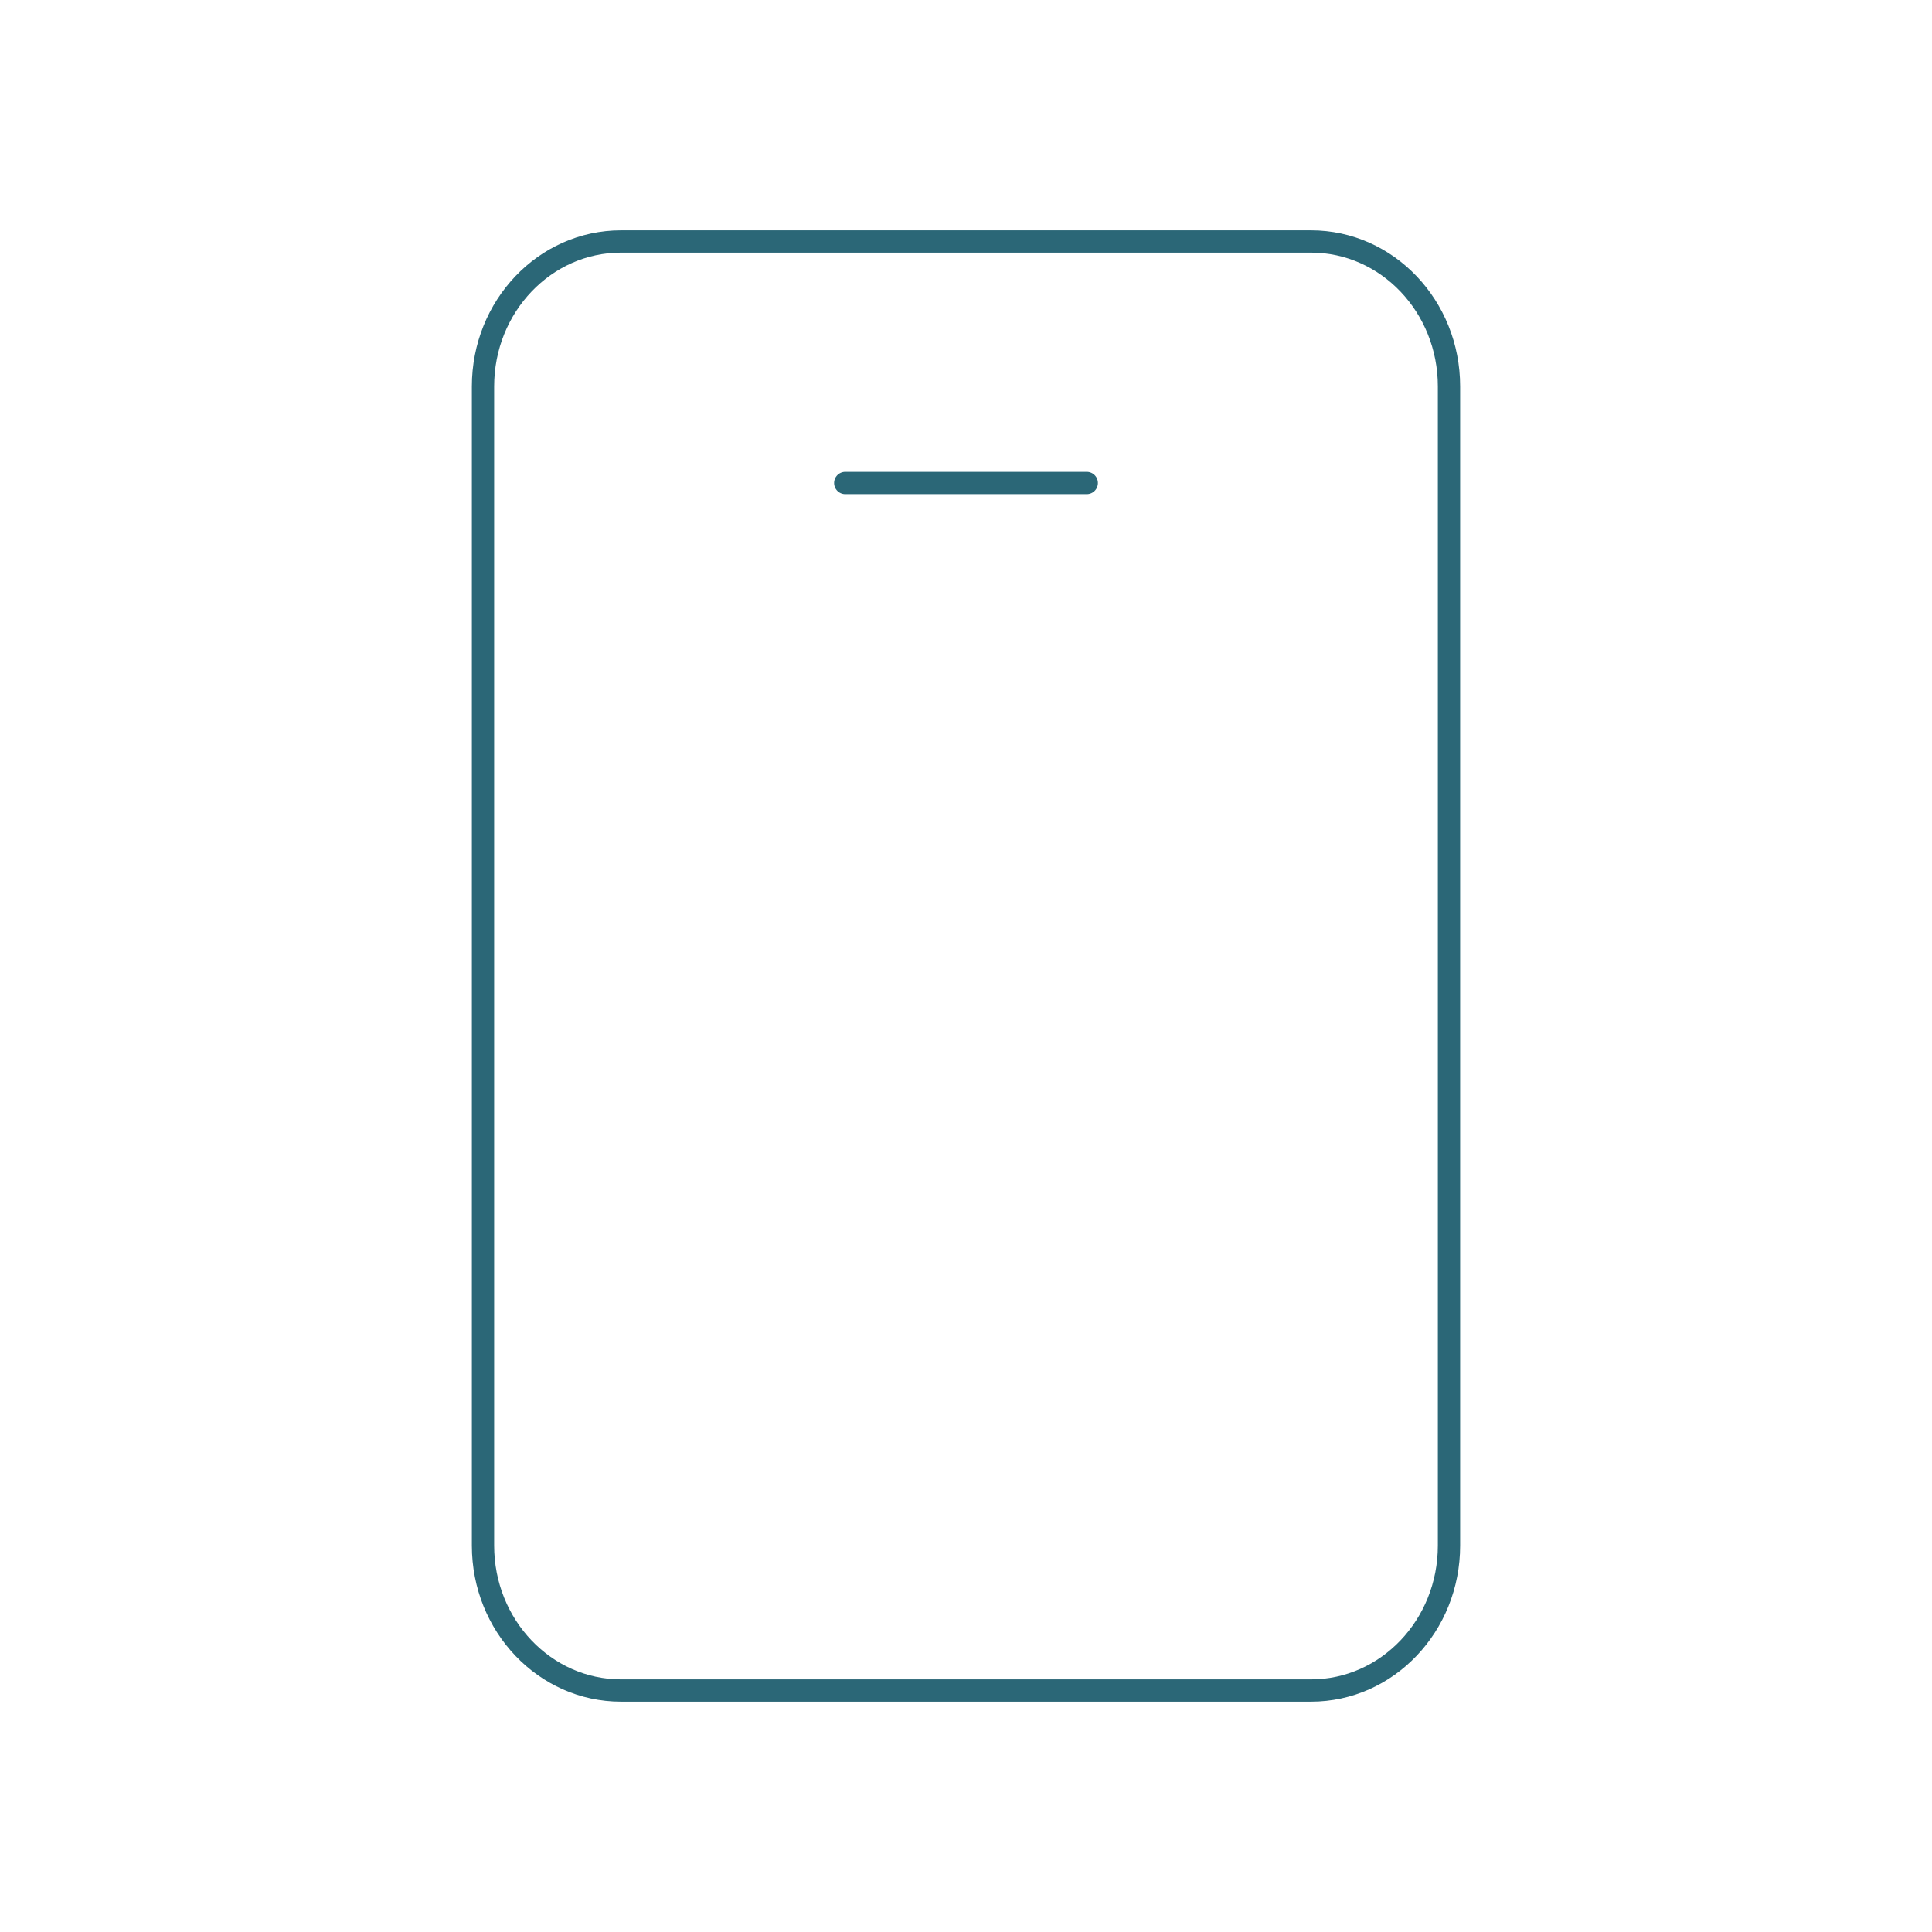
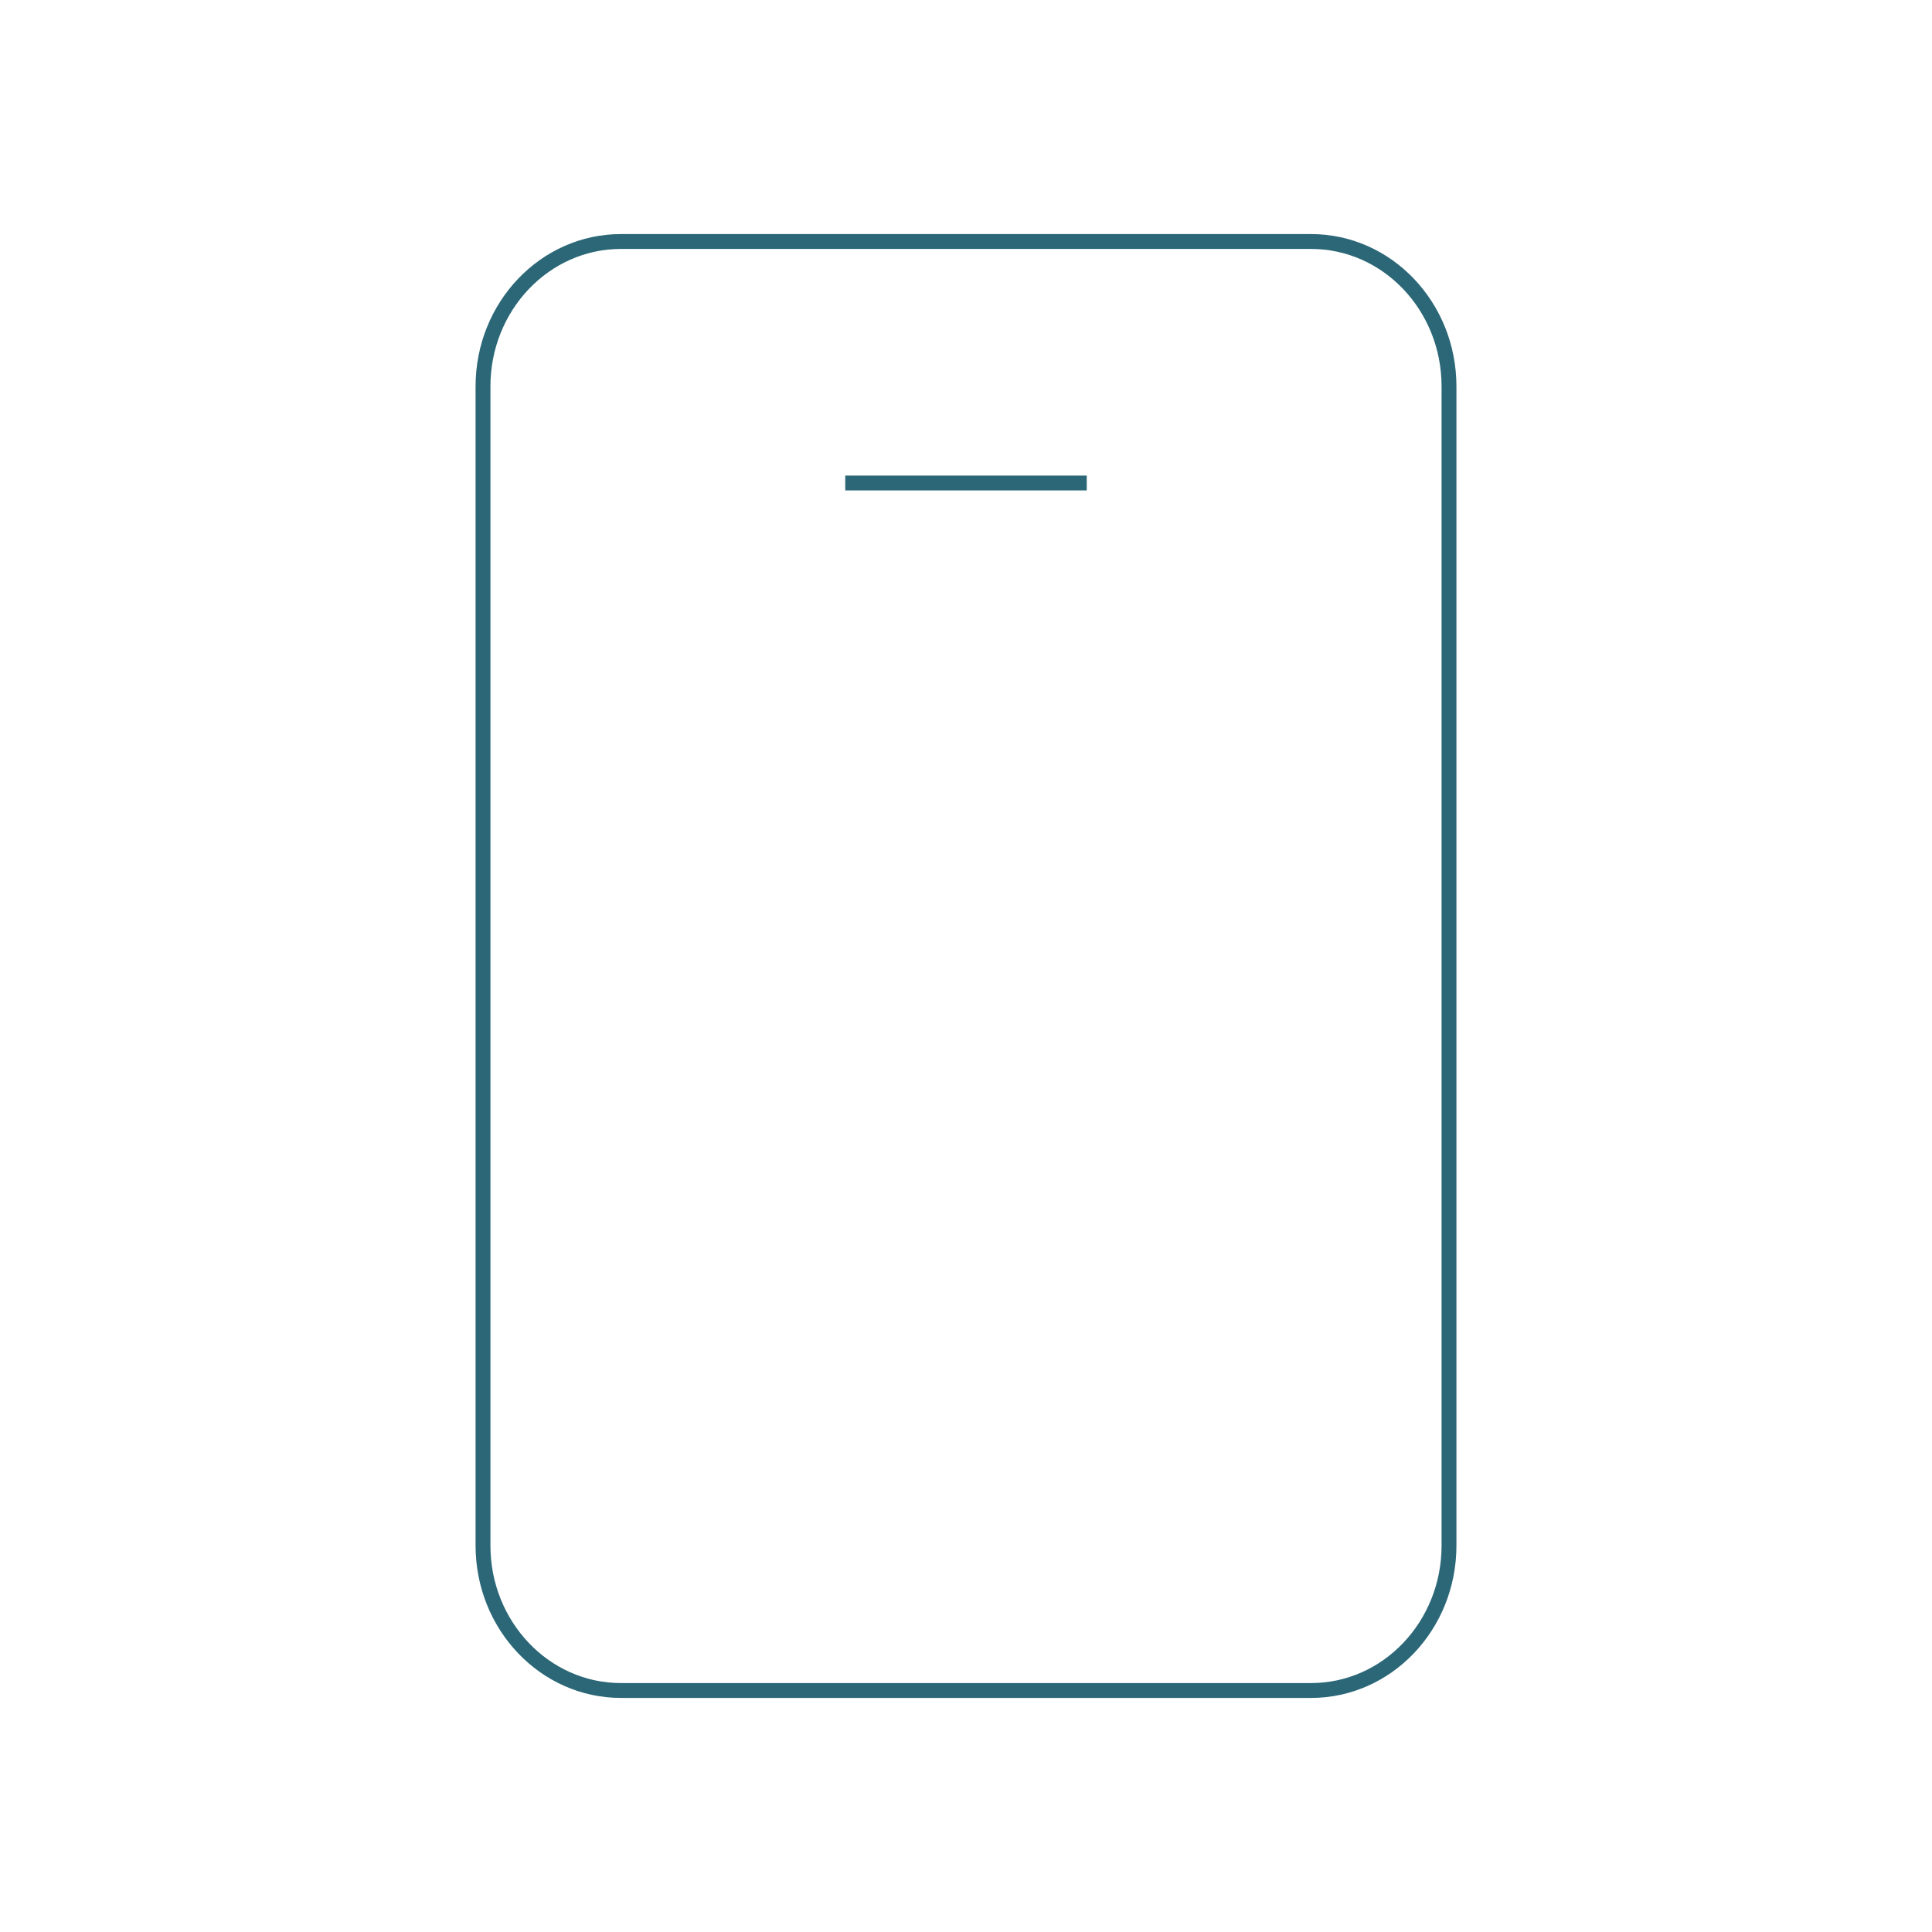
<svg xmlns="http://www.w3.org/2000/svg" width="130" height="130" viewBox="0 0 130 130" fill="none">
-   <path d="M56.875 32.5H73.125M88.216 16.25H41.784C36.66 16.25 32.5 20.616 32.5 26V104C32.5 109.384 36.66 113.75 41.784 113.75H88.216C93.345 113.75 97.5 109.384 97.5 104V26C97.5 20.616 93.345 16.25 88.216 16.25Z" stroke="#2B6777" stroke-width="1.5" stroke-linecap="round" stroke-linejoin="round" />
+   <path d="M56.875 32.5H73.125M88.216 16.25H41.784C36.66 16.25 32.5 20.616 32.5 26V104C32.5 109.384 36.66 113.75 41.784 113.75H88.216C93.345 113.75 97.5 109.384 97.5 104V26C97.5 20.616 93.345 16.25 88.216 16.25Z" stroke="#2B6777" strokeWidth="1.5" strokeLinecap="round" strokeLinejoin="round" />
</svg>
